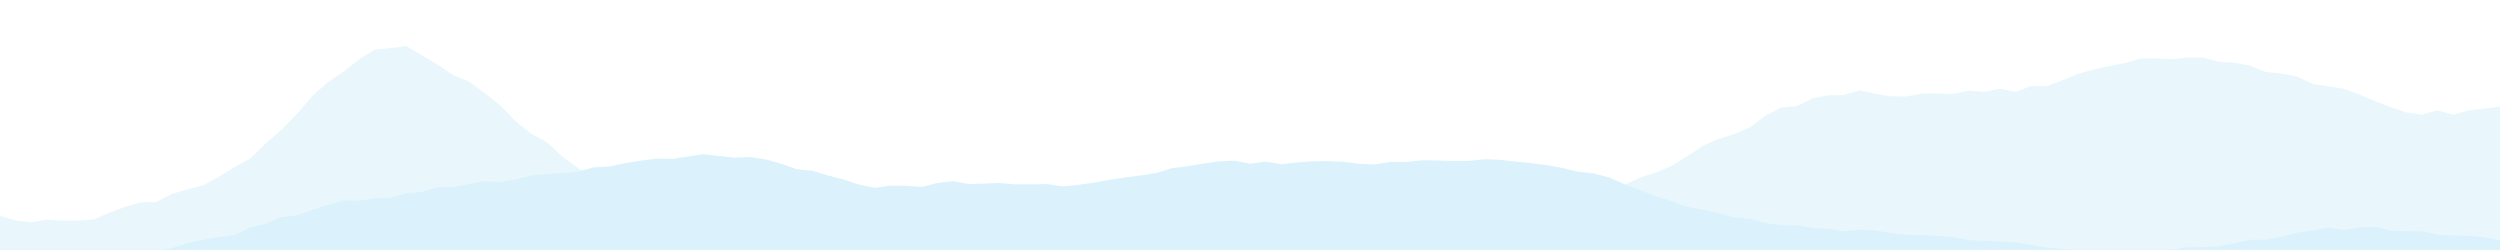
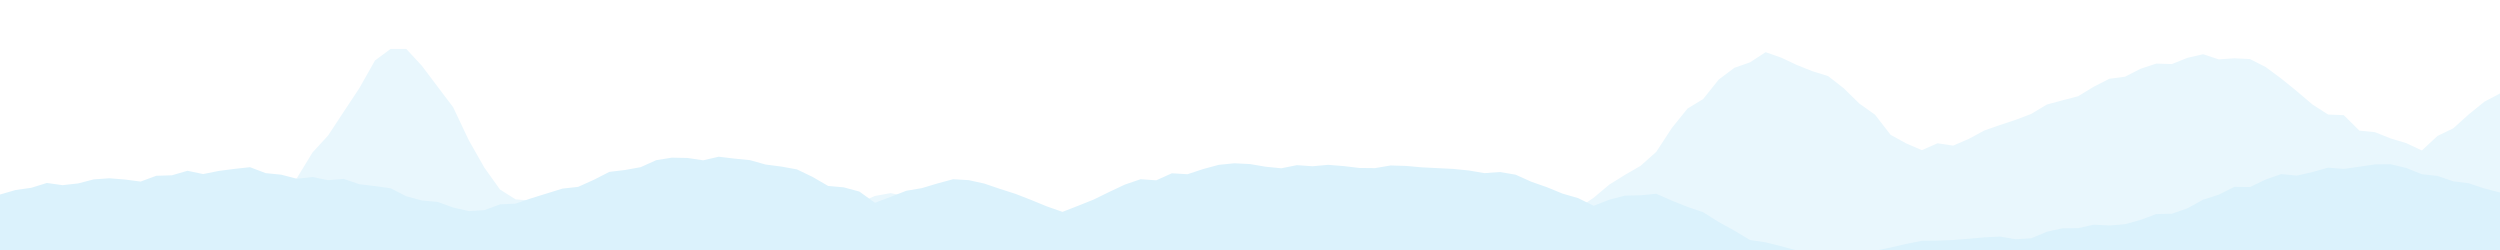
<svg xmlns="http://www.w3.org/2000/svg" viewBox="0 0 1600 160" preserveAspectRatio="none">
-   <path fill="#e9f7fd" d="M0,160 L0,138.2 L10,141.1 L20,142.2 L30,140.6 L40,141.2 L50,141.1 L60,140.5 L70,136.1 L80,132.4 L90,129.5 L100,129.3 L110,124.1 L120,121.2 L130,118.6 L140,113.2 L150,107.0 L160,101.5 L170,91.9 L180,83.2 L190,73.0 L200,61.3 L210,52.5 L220,45.8 L230,37.8 L240,31.7 L250,30.8 L260,29.4 L270,35.4 L280,41.3 L290,48.1 L300,52.1 L310,59.4 L320,67.3 L330,77.6 L340,85.6 L350,91.0 L360,100.3 L370,107.6 L380,113.8 L390,116.6 L400,117.5 L410,120.4 L420,123.8 L430,126.1 L440,129.9 L450,128.9 L460,131.8 L470,134.6 L480,136.1 L490,134.5 L500,136.0 L510,133.7 L520,134.7 L530,134.2 L540,135.1 L550,130.7 L560,127.9 L570,127.2 L580,128.0 L590,126.3 L600,125.7 L610,123.1 L620,121.5 L630,122.1 L640,125.6 L650,130.1 L660,129.9 L670,131.1 L680,137.4 L690,141.1 L700,145.0 L710,146.4 L720,153.3 L730,158.5 L740,158.6 L750,160.6 L760,162.7 L770,162.3 L780,162.7 L790,161.9 L800,162.8 L810,163.2 L820,162.6 L830,159.5 L840,154.9 L850,152.3 L860,149.9 L870,146.1 L880,142.7 L890,140.6 L900,140.3 L910,137.3 L920,135.4 L930,133.7 L940,132.7 L950,136.4 L960,135.2 L970,135.8 L980,135.5 L990,134.0 L1000,134.1 L1010,132.4 L1020,126.3 L1030,124.2 L1040,118.1 L1050,113.5 L1060,110.4 L1070,106.1 L1080,99.8 L1090,93.2 L1100,88.9 L1110,85.8 L1120,81.5 L1130,74.0 L1140,68.8 L1150,67.9 L1160,63.0 L1170,61.0 L1180,60.8 L1190,57.8 L1200,60.0 L1210,61.7 L1220,61.7 L1230,59.9 L1240,59.9 L1250,60.1 L1260,58.0 L1270,58.8 L1280,56.8 L1290,58.8 L1300,55.1 L1310,55.1 L1320,51.4 L1330,47.2 L1340,44.5 L1350,42.3 L1360,40.4 L1370,37.5 L1380,37.4 L1390,37.9 L1400,36.8 L1410,36.8 L1420,39.5 L1430,40.1 L1440,42.0 L1450,46.0 L1460,47.1 L1470,48.9 L1480,53.7 L1490,55.3 L1500,56.8 L1510,60.4 L1520,64.7 L1530,68.6 L1540,71.9 L1550,73.4 L1560,70.6 L1570,73.4 L1580,70.6 L1590,69.6 L1600,68.2 L1600,160 Z" />
-   <path fill="#dbf2fc" d="M0,160 L0,159.6 L10,161.2 L20,160.7 L30,163.4 L40,162.9 L50,162.4 L60,164.1 L70,163.2 L80,162.6 L90,160.4 L100,160.6 L110,158.8 L120,155.6 L130,153.4 L140,151.8 L150,150.4 L160,145.7 L170,143.1 L180,138.9 L190,137.8 L200,134.2 L210,131.1 L220,128.2 L230,128.4 L240,126.9 L250,126.5 L260,123.6 L270,122.7 L280,119.9 L290,119.6 L300,117.8 L310,116.0 L320,116.3 L330,114.9 L340,112.3 L350,111.4 L360,110.7 L370,109.8 L380,107.1 L390,106.6 L400,104.4 L410,102.8 L420,101.5 L430,101.7 L440,100.2 L450,98.7 L460,99.8 L470,100.9 L480,100.5 L490,102.0 L500,104.8 L510,108.3 L520,109.3 L530,112.3 L540,114.9 L550,118.2 L560,120.2 L570,118.8 L580,118.9 L590,119.6 L600,117.1 L610,115.9 L620,117.8 L630,117.5 L640,117.1 L650,118.0 L660,118.0 L670,117.8 L680,119.3 L690,118.3 L700,116.9 L710,115.1 L720,113.6 L730,112.3 L740,110.7 L750,107.6 L760,106.4 L770,104.7 L780,103.3 L790,102.8 L800,104.8 L810,103.4 L820,105.1 L830,104.0 L840,103.2 L850,103.1 L860,103.6 L870,104.8 L880,105.2 L890,103.6 L900,103.7 L910,102.6 L920,102.7 L930,103.1 L940,103.0 L950,101.9 L960,102.3 L970,103.4 L980,104.4 L990,105.7 L1000,107.5 L1010,109.9 L1020,111.0 L1030,113.6 L1040,118.0 L1050,121.7 L1060,125.7 L1070,128.8 L1080,132.5 L1090,134.1 L1100,136.4 L1110,139.1 L1120,140.0 L1130,142.7 L1140,144.1 L1150,144.2 L1160,145.7 L1170,146.5 L1180,148.0 L1190,147.0 L1200,147.4 L1210,149.1 L1220,150.2 L1230,150.4 L1240,151.0 L1250,151.8 L1260,153.7 L1270,154.1 L1280,154.5 L1290,155.0 L1300,156.8 L1310,158.3 L1320,159.3 L1330,160.1 L1340,160.9 L1350,162.9 L1360,163.2 L1370,160.9 L1380,159.8 L1390,159.7 L1400,158.2 L1410,158.3 L1420,157.6 L1430,155.7 L1440,153.4 L1450,153.4 L1460,151.6 L1470,148.8 L1480,147.6 L1490,145.6 L1500,147.1 L1510,145.6 L1520,145.1 L1530,147.6 L1540,148.0 L1550,148.0 L1560,150.1 L1570,150.7 L1580,150.9 L1590,151.8 L1600,153.8 L1600,160 Z" />
+   <path fill="#e9f7fd" d="M0,160 L0,143.0 L10,139.9 L20,137.8 L30,136.9 L40,140.7 L50,137.0 L60,137.7 L70,140.2 L80,139.8 L90,140.0 L100,143.0 L110,141.3 L120,142.4 L130,141.7 L140,138.5 L150,138.3 L160,138.5 L170,132.0 L180,122.3 L190,114.0 L200,97.6 L210,86.7 L220,71.5 L230,56.4 L240,38.7 L250,31.3 L260,31.3 L270,42.1 L280,55.4 L290,68.6 L300,89.7 L310,107.3 L320,121.3 L330,127.6 L340,128.4 L350,130.5 L360,132.1 L370,131.5 L380,133.1 L390,127.6 L400,129.1 L410,131.0 L420,132.0 L430,128.9 L440,131.6 L450,129.1 L460,132.6 L470,134.2 L480,138.3 L490,134.2 L500,132.6 L510,133.8 L520,137.0 L530,135.4 L540,134.6 L550,129.7 L560,125.4 L570,123.6 L580,125.7 L590,128.5 L600,123.3 L610,119.8 L620,124.4 L630,125.1 L640,126.6 L650,124.6 L660,132.3 L670,138.3 L680,137.3 L690,140.6 L700,145.1 L710,146.8 L720,150.7 L730,153.4 L740,159.5 L750,165.1 L760,169.5 L770,169.5 L780,166.8 L790,166.8 L800,166.3 L810,163.0 L820,159.2 L830,156.8 L840,156.6 L850,151.4 L860,147.5 L870,143.7 L880,140.9 L890,145.8 L900,143.4 L910,144.4 L920,144.7 L930,144.0 L940,146.6 L950,147.4 L960,141.7 L970,143.1 L980,138.4 L990,136.2 L1000,135.9 L1010,133.3 L1020,126.5 L1030,118.1 L1040,111.9 L1050,106.1 L1060,97.2 L1070,81.9 L1080,69.5 L1090,63.4 L1100,50.9 L1110,43.4 L1120,39.9 L1130,33.4 L1140,36.9 L1150,41.6 L1160,45.6 L1170,48.7 L1180,56.5 L1190,66.3 L1200,73.4 L1210,86.3 L1220,91.8 L1230,96.1 L1240,91.7 L1250,93.2 L1260,88.9 L1270,83.5 L1280,80.0 L1290,76.7 L1300,72.9 L1310,66.9 L1320,64.2 L1330,61.6 L1340,55.5 L1350,50.4 L1360,49.1 L1370,44.0 L1380,40.7 L1390,41.0 L1400,37.0 L1410,34.7 L1420,38.0 L1430,37.3 L1440,37.8 L1450,42.9 L1460,50.3 L1470,58.4 L1480,66.9 L1490,73.3 L1500,73.7 L1510,83.6 L1520,84.6 L1530,88.6 L1540,91.6 L1550,96.3 L1560,87.0 L1570,82.2 L1580,73.2 L1590,65.1 L1600,59.8 L1600,160 Z" />
+   <path fill="#dbf2fc" d="M0,160 L0,124.5 L10,121.6 L20,120.2 L30,117.1 L40,118.5 L50,117.4 L60,114.8 L70,114.1 L80,114.9 L90,116.2 L100,112.5 L110,112.2 L120,109.3 L130,111.4 L140,109.4 L150,108.1 L160,107.0 L170,110.8 L180,111.8 L190,114.4 L200,113.3 L210,115.3 L220,114.5 L230,117.9 L240,119.1 L250,120.5 L260,125.6 L270,128.3 L280,129.2 L290,132.8 L300,135.1 L310,134.5 L320,130.8 L330,130.3 L340,126.9 L350,123.8 L360,120.7 L370,119.6 L380,115.1 L390,110.0 L400,108.8 L410,107.0 L420,102.5 L430,100.9 L440,101.1 L450,102.6 L460,100.3 L470,101.5 L480,102.5 L490,105.3 L500,106.6 L510,108.4 L520,113.2 L530,119.0 L540,119.9 L550,122.6 L560,129.8 L570,126.0 L580,122.1 L590,120.4 L600,117.4 L610,114.7 L620,115.3 L630,117.5 L640,120.9 L650,124.1 L660,128.0 L670,132.1 L680,135.6 L690,131.7 L700,127.7 L710,122.8 L720,118.1 L730,114.7 L740,115.4 L750,110.9 L760,111.5 L770,108.2 L780,105.5 L790,104.5 L800,105.0 L810,106.7 L820,107.7 L830,105.7 L840,106.4 L850,105.5 L860,106.3 L870,107.5 L880,107.6 L890,105.9 L900,106.2 L910,107.1 L920,107.6 L930,108.1 L940,109.1 L950,110.8 L960,110.1 L970,111.8 L980,116.3 L990,119.8 L1000,123.9 L1010,126.8 L1020,131.7 L1030,127.8 L1040,125.2 L1050,125.0 L1060,124.0 L1070,128.4 L1080,132.4 L1090,135.8 L1100,142.1 L1110,147.6 L1120,153.6 L1130,155.1 L1140,157.6 L1150,160.3 L1160,161.7 L1170,161.3 L1180,161.0 L1190,160.0 L1200,160.5 L1210,158.4 L1220,156.1 L1230,154.1 L1240,154.0 L1250,153.6 L1260,152.8 L1270,151.9 L1280,151.4 L1290,153.1 L1300,152.5 L1310,148.3 L1320,146.1 L1330,146.0 L1340,143.8 L1350,144.3 L1360,143.5 L1370,140.7 L1380,137.0 L1390,136.8 L1400,133.3 L1410,127.8 L1420,124.6 L1430,119.6 L1440,119.7 L1450,114.9 L1460,111.4 L1470,112.4 L1480,110.1 L1490,107.3 L1500,108.1 L1510,106.7 L1520,105.2 L1530,105.1 L1540,107.5 L1550,111.5 L1560,112.6 L1570,116.0 L1580,117.3 L1590,120.6 L1600,123.2 L1600,160 Z" />
</svg>
